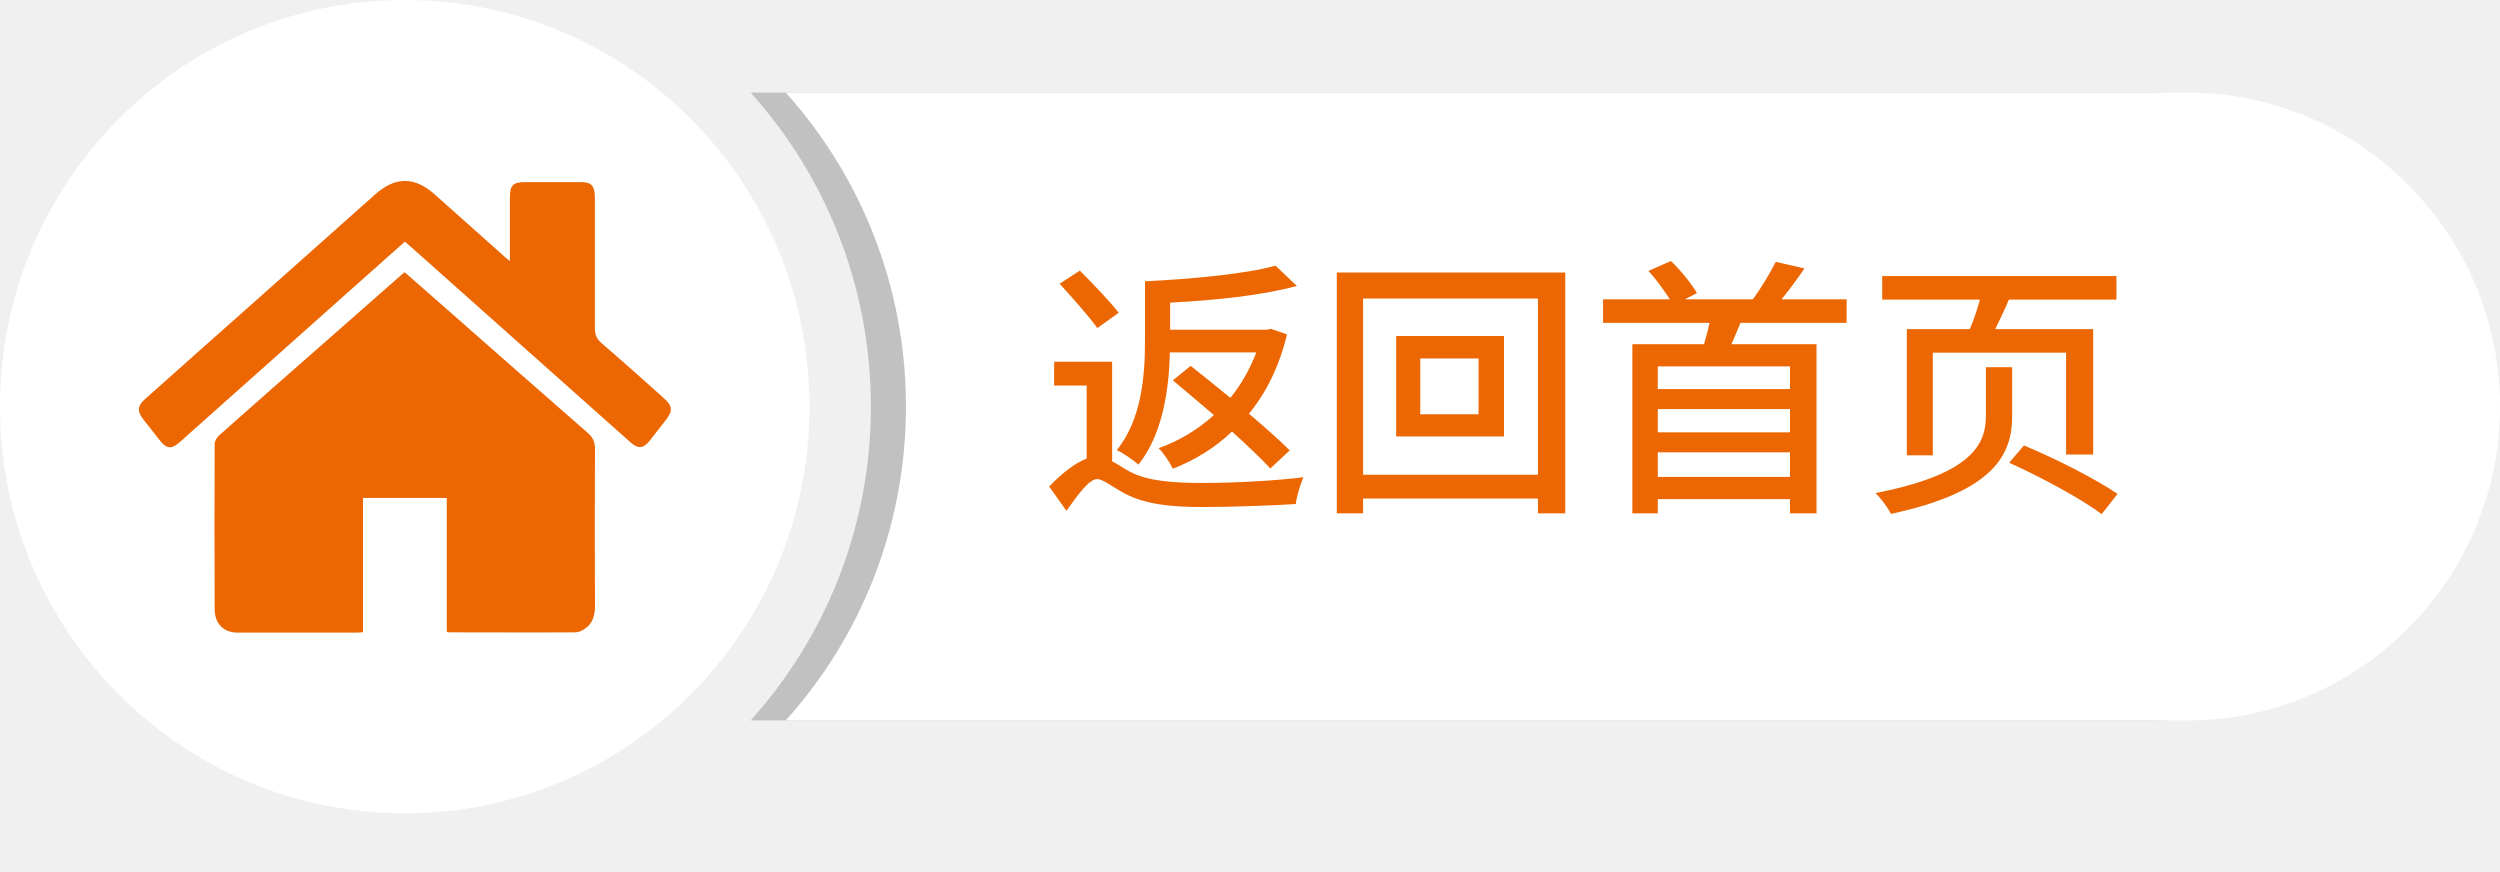
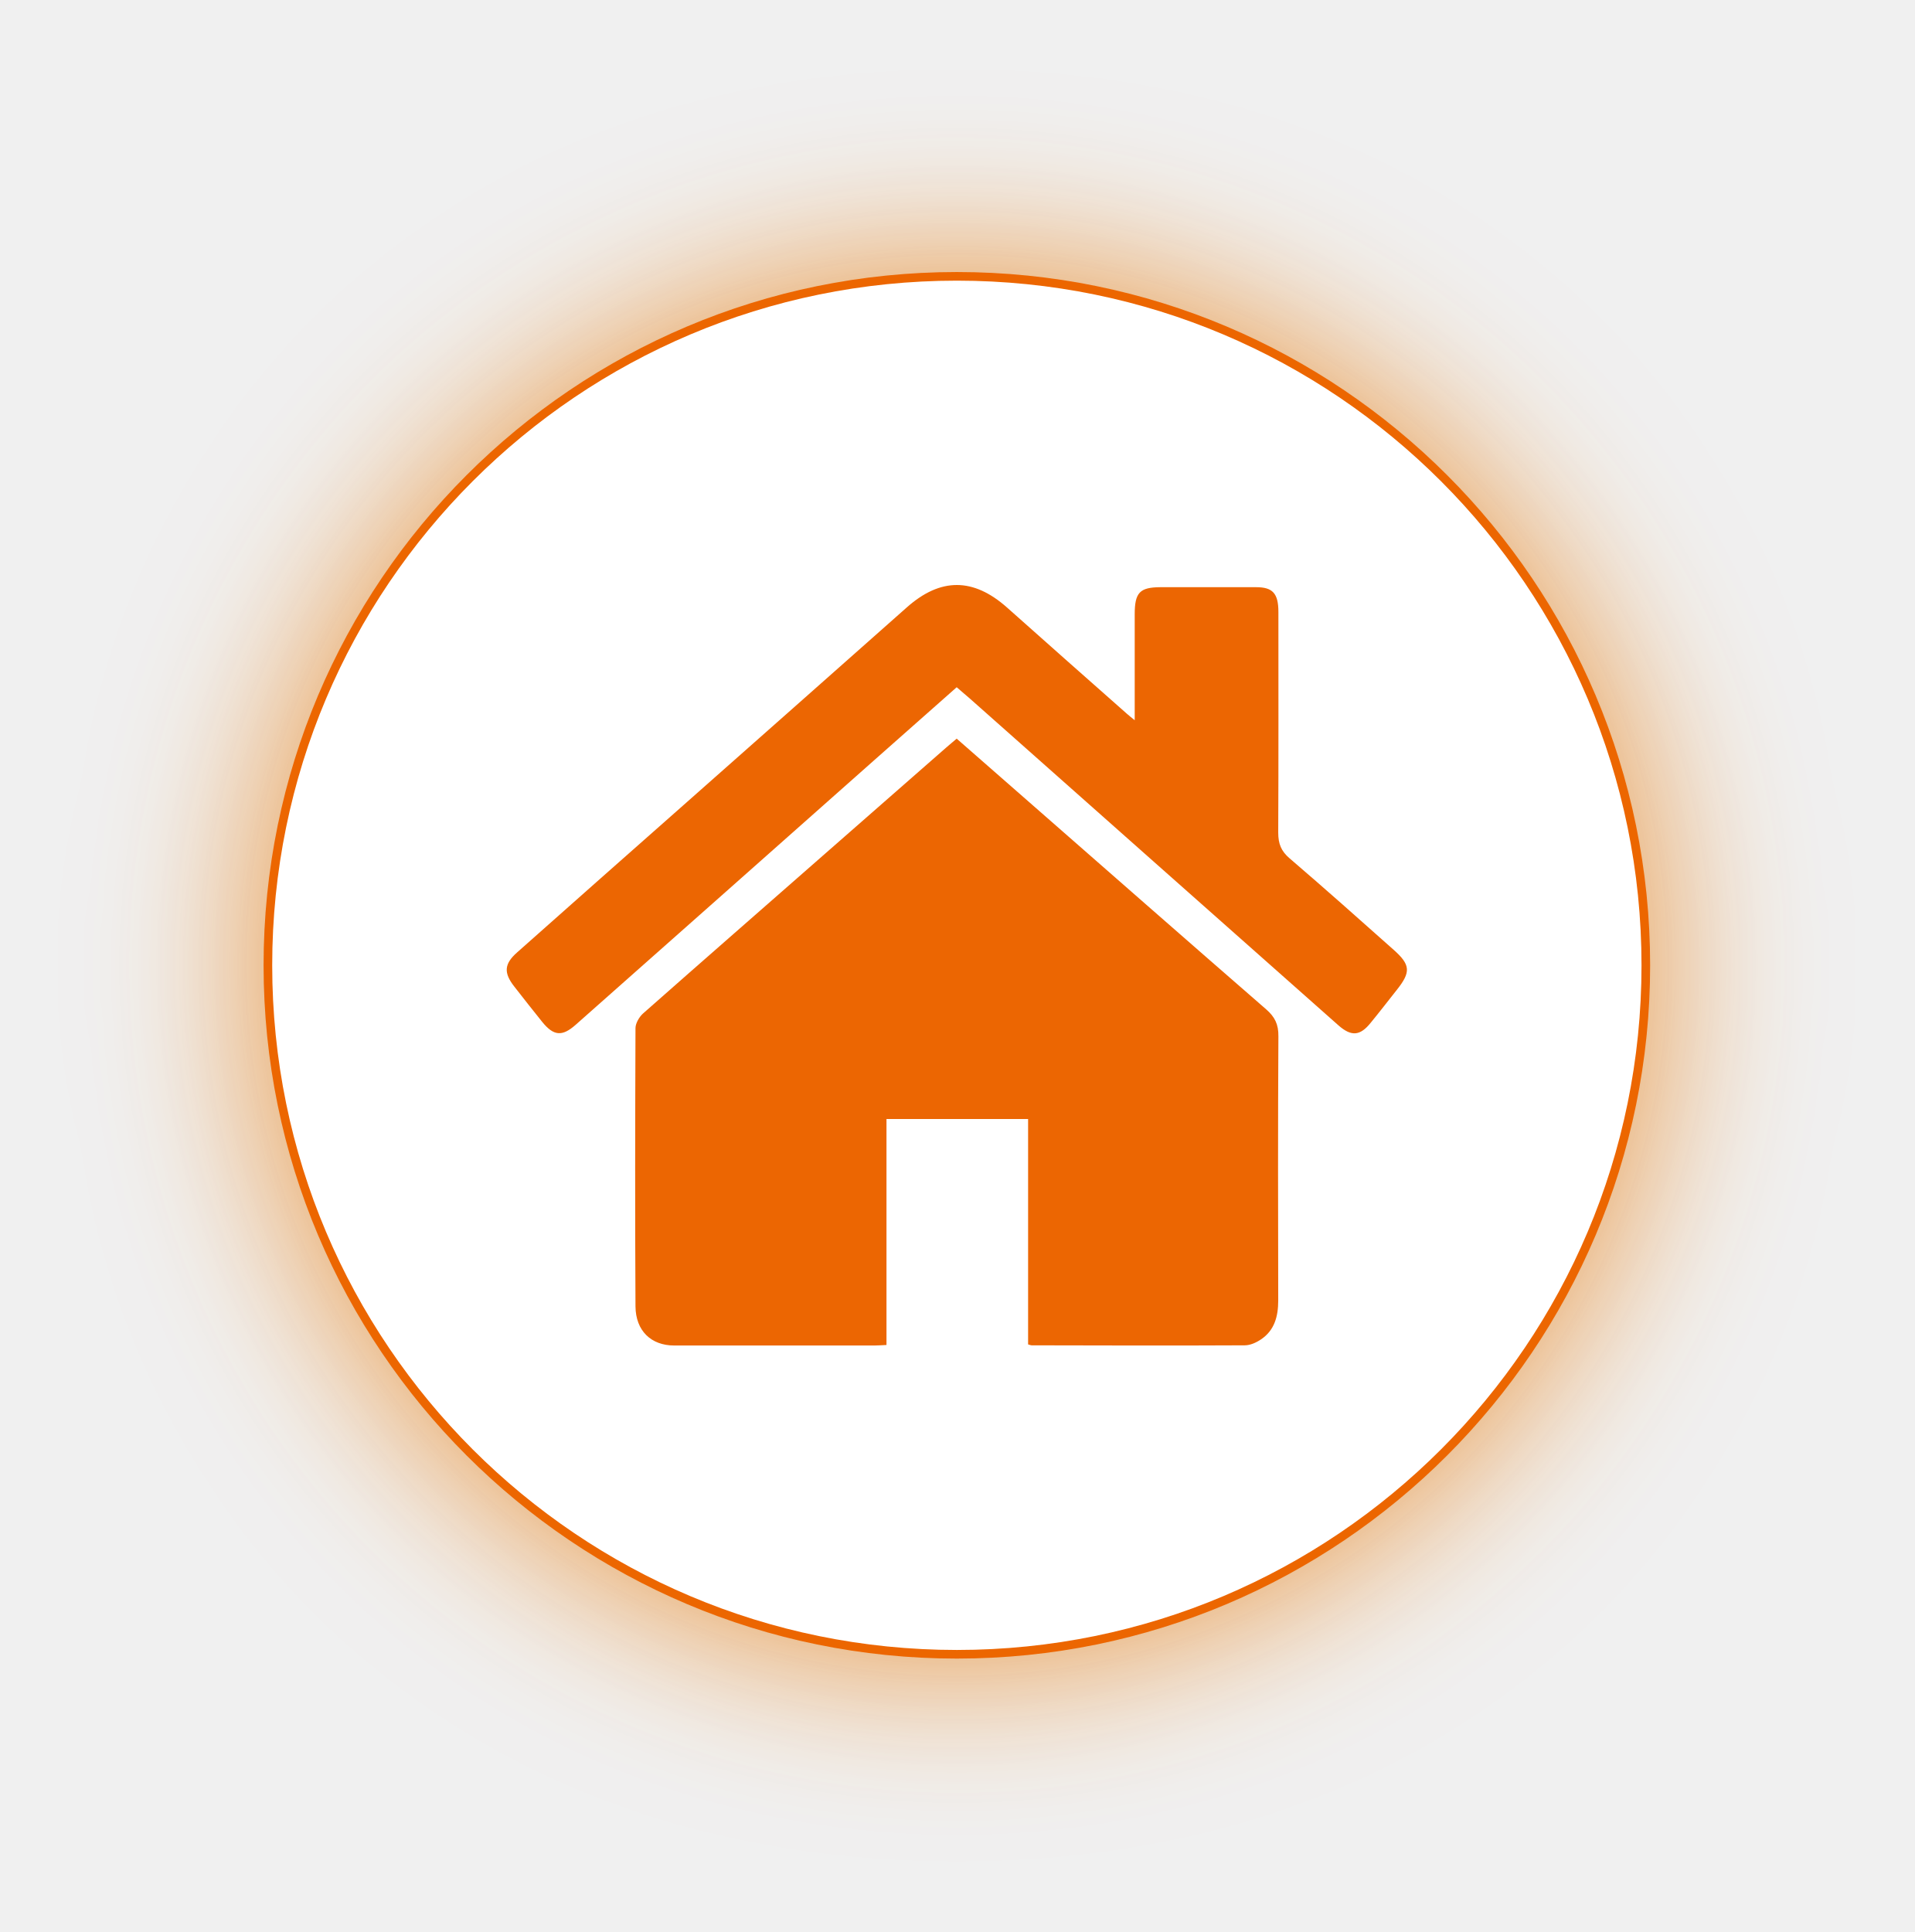
- <svg xmlns="http://www.w3.org/2000/svg" width="539" height="188" viewBox="0 0 539 188" fill="none">
-   <g clip-path="url(#clip0_2_317)">
-     <path d="M87.264 175.343C135.458 175.343 174.528 136.091 174.528 87.672C174.528 39.252 135.458 0 87.264 0C39.069 0 0 39.252 0 87.672C0 136.091 39.069 175.343 87.264 175.343Z" fill="white" />
-     <path d="M464.075 19.967H161.844C177.951 37.883 187.758 61.607 187.758 87.643C187.758 113.678 177.951 137.431 161.844 155.318H464.075C501.12 155.318 531.436 124.861 531.436 87.643C531.436 50.424 501.12 19.967 464.075 19.967Z" fill="#C1C1C1" />
-     <path d="M471.639 19.967H169.408C185.515 37.883 195.323 61.607 195.323 87.643C195.323 113.678 185.515 137.431 169.408 155.318H471.639C508.685 155.318 539 124.861 539 87.643C539 50.424 508.685 19.967 471.639 19.967Z" fill="white" />
-     <path d="M96.324 136.218V107.35H78.261V136.304C77.686 136.333 77.255 136.391 76.795 136.391C68.281 136.391 59.739 136.391 51.196 136.391C48.263 136.391 46.307 134.513 46.278 131.363C46.221 119.487 46.249 107.61 46.278 95.734C46.278 95.098 46.738 94.318 47.227 93.884C54.935 87.036 62.701 80.216 70.438 73.426C75.587 68.889 80.735 64.352 85.912 59.816C86.315 59.469 86.718 59.122 87.235 58.688C90.313 61.376 93.362 64.063 96.439 66.751C106.534 75.622 116.601 84.522 126.725 93.335C127.818 94.289 128.279 95.243 128.279 96.774C128.221 108.044 128.221 119.313 128.279 130.583C128.279 132.634 127.818 134.426 126.121 135.553C125.517 135.958 124.741 136.333 124.022 136.333C114.962 136.391 105.93 136.333 96.87 136.333C96.727 136.333 96.612 136.275 96.353 136.189L96.324 136.218ZM109.928 56.29C109.928 51.522 109.928 47.13 109.928 42.738C109.928 39.935 110.561 39.27 113.178 39.27C117.263 39.27 121.347 39.27 125.402 39.27C127.502 39.27 128.221 40.079 128.25 42.449C128.25 51.84 128.279 61.26 128.25 70.68C128.25 72.125 128.624 73.05 129.688 73.975C134.146 77.818 138.547 81.748 142.947 85.678C145.104 87.614 145.162 88.538 143.35 90.821C142.257 92.208 141.164 93.624 140.071 95.011C138.719 96.716 137.569 96.832 135.958 95.387C120.311 81.459 104.665 67.531 89.018 53.603C88.472 53.111 87.925 52.649 87.293 52.1C83.784 55.221 80.275 58.313 76.795 61.434C64.111 72.732 51.398 84.06 38.714 95.358C36.988 96.89 35.924 96.803 34.486 94.982C33.278 93.48 32.098 91.977 30.919 90.446C29.539 88.683 29.596 87.527 31.264 86.053C38.34 79.725 45.444 73.426 52.548 67.126C62.011 58.717 71.474 50.309 80.936 41.871C85.222 38.056 89.392 38.056 93.707 41.9C98.797 46.436 103.888 50.973 108.979 55.51C109.209 55.712 109.468 55.914 109.986 56.348L109.928 56.29Z" fill="#EC6602" />
-     <path d="M270.869 75.983H252.225C252.048 83.712 250.75 93.565 245.44 100.173C244.437 99.229 242.077 97.636 240.779 97.046C246.266 90.261 246.856 80.644 246.856 73.446V60.643C256.827 60.171 268.391 59.109 274.999 57.28L279.601 61.646C272.108 63.711 261.724 64.773 252.284 65.245V71.086H273.111L274.055 70.909L277.477 72.089C275.825 78.992 272.993 84.656 269.276 89.199C272.698 92.09 275.884 94.922 278.067 97.105L273.878 100.999C271.872 98.816 268.922 96.043 265.618 93.034C261.96 96.574 257.535 99.229 252.874 101.058C252.225 99.701 250.868 97.695 249.806 96.633C254.113 95.099 258.184 92.68 261.724 89.494C258.715 86.898 255.588 84.302 252.874 82.001L256.709 78.874C259.305 80.939 262.314 83.358 265.264 85.777C267.565 82.945 269.453 79.641 270.869 75.983ZM241.192 67.428L236.59 70.732C234.82 68.254 231.162 64.124 228.448 61.174L232.814 58.342C235.587 61.115 239.363 65.068 241.192 67.428ZM239.776 77.989V99.465C240.838 99.996 242.018 100.822 243.611 101.707C247.623 103.772 252.933 104.126 259.482 104.126C266.031 104.126 275.117 103.654 281.017 102.887C280.368 104.362 279.542 107.076 279.365 108.669C275.176 108.964 265.205 109.318 259.305 109.318C252.107 109.318 246.915 108.669 242.667 106.486C239.894 105.07 237.947 103.3 236.531 103.3C234.761 103.3 232.283 106.84 229.923 110.144L226.206 104.893C229.038 101.943 231.87 99.76 234.289 98.875V83.122H227.268V77.989H239.776ZM318.777 89.317V77.281H306.21V89.317H318.777ZM301.018 72.443H324.264V94.096H301.018V72.443ZM293.879 102.356H331.58V64.36H293.879V102.356ZM288.215 58.755H337.48V110.675H331.58V107.489H293.879V110.675H288.215V58.755ZM385.919 83.889V78.992H357.422V83.889H385.919ZM357.422 102.828H385.919V97.518H357.422V102.828ZM385.919 93.211V88.196H357.422V93.211H385.919ZM398.132 69.611H375.24C374.591 71.204 373.942 72.797 373.293 74.213H391.642V110.675H385.919V107.607H357.422V110.675H351.935V74.213H367.393C367.806 72.738 368.278 71.086 368.573 69.611H345.622V64.537H360.018C358.838 62.649 357.009 60.171 355.416 58.401L360.254 56.277C362.378 58.283 364.679 61.174 365.859 63.18L363.263 64.537H377.895C379.665 62.177 381.671 58.814 382.851 56.454L389.046 57.87C387.453 60.23 385.683 62.59 384.09 64.537H398.132V69.611ZM411.112 70.968H424.682C425.508 69.021 426.334 66.72 426.865 64.596H405.802V59.522H456.306V64.596H433.119C432.175 66.838 431.113 69.021 430.169 70.968H451.291V97.99H445.45V76.042H416.717V98.167H411.112V70.968ZM433.827 79.169V89.73C433.827 97.931 429.992 106.014 407.69 110.793C407.041 109.495 405.566 107.43 404.327 106.309C425.331 102.238 428.163 95.63 428.163 89.671V79.169H433.827ZM433.178 99.76L436.364 96.043C442.972 98.757 451.999 103.359 456.542 106.486L453.12 110.852C448.872 107.607 439.963 102.828 433.178 99.76Z" fill="#EC6602" />
+ <svg xmlns="http://www.w3.org/2000/svg" id="_图层_2" data-name="图层 2" viewBox="0 0 111 112">
+   <defs>
+     <style>
+       .cls-1, .cls-2 {
+         fill: #fff;
+       }
+ 
+       .cls-1, .cls-3 {
+         stroke-width: 0px;
+       }
+ 
+       .cls-2 {
+         filter: url(#outer-glow-1);
+         stroke: #ec6602;
+         stroke-miterlimit: 10;
+       }
+ 
+       .cls-3 {
+         fill: #ec6602;
+       }
+     </style>
+     <filter id="outer-glow-1" filterUnits="userSpaceOnUse">
+       <feOffset dx="0" dy="0" />
+       <feGaussianBlur result="blur" stdDeviation="5" />
+       <feFlood flood-color="#e87400" flood-opacity=".75" />
+       <feComposite in2="blur" operator="in" />
+       <feComposite in="SourceGraphic" />
+     </filter>
+   </defs>
+   <g id="_图层_1-2" data-name="图层 1">
+     <g>
+       <circle class="cls-2" cx="55.47" cy="55.96" r="39.69" />
+       <circle class="cls-1" cx="55.47" cy="55.96" r="39.69" />
+       <path class="cls-3" d="m59.6,77.94v-13.07h-8.21v13.1c-.26.01-.46.03-.67.03-3.88,0-7.76,0-11.64,0-1.33,0-2.23-.85-2.24-2.27-.03-5.38-.02-10.76,0-16.13,0-.28.22-.65.43-.84,3.51-3.1,7.04-6.18,10.56-9.27,2.34-2.05,4.69-4.11,7.03-6.16.18-.16.37-.31.6-.51,1.4,1.22,2.79,2.44,4.18,3.66,4.59,4.02,9.17,8.04,13.77,12.04.49.43.71.86.7,1.56-.03,5.1-.02,10.21-.01,15.31,0,.93-.22,1.73-.99,2.25-.28.19-.63.35-.95.35-4.12.02-8.23.01-12.35,0-.06,0-.12-.03-.23-.06h0Zm6.18-36.18c0-2.16,0-4.15,0-6.14,0-1.27.29-1.57,1.48-1.58,1.85,0,3.71,0,5.56,0,.96,0,1.29.36,1.29,1.44,0,4.26.01,8.52-.01,12.78,0,.66.17,1.08.66,1.5,2.03,1.74,4.03,3.52,6.03,5.3.98.87,1.01,1.29.18,2.33-.5.63-.99,1.27-1.5,1.89-.62.78-1.13.82-1.88.16-7.11-6.3-14.23-12.61-21.34-18.92-.25-.22-.5-.43-.79-.68-1.6,1.42-3.19,2.82-4.77,4.22-5.77,5.12-11.55,10.24-17.32,15.35-.78.69-1.27.65-1.93-.16-.54-.68-1.09-1.36-1.62-2.05-.63-.8-.6-1.32.16-1.99,3.22-2.86,6.45-5.72,9.68-8.57,4.3-3.81,8.61-7.61,12.91-11.43,1.95-1.73,3.85-1.73,5.81.01,2.31,2.06,4.63,4.11,6.95,6.16.11.1.23.19.46.38h0Z" />
+     </g>
  </g>
-   <defs>
-     <clipPath id="clip0_2_317">
-       <rect width="539" height="188" fill="white" />
-     </clipPath>
-   </defs>
</svg>
